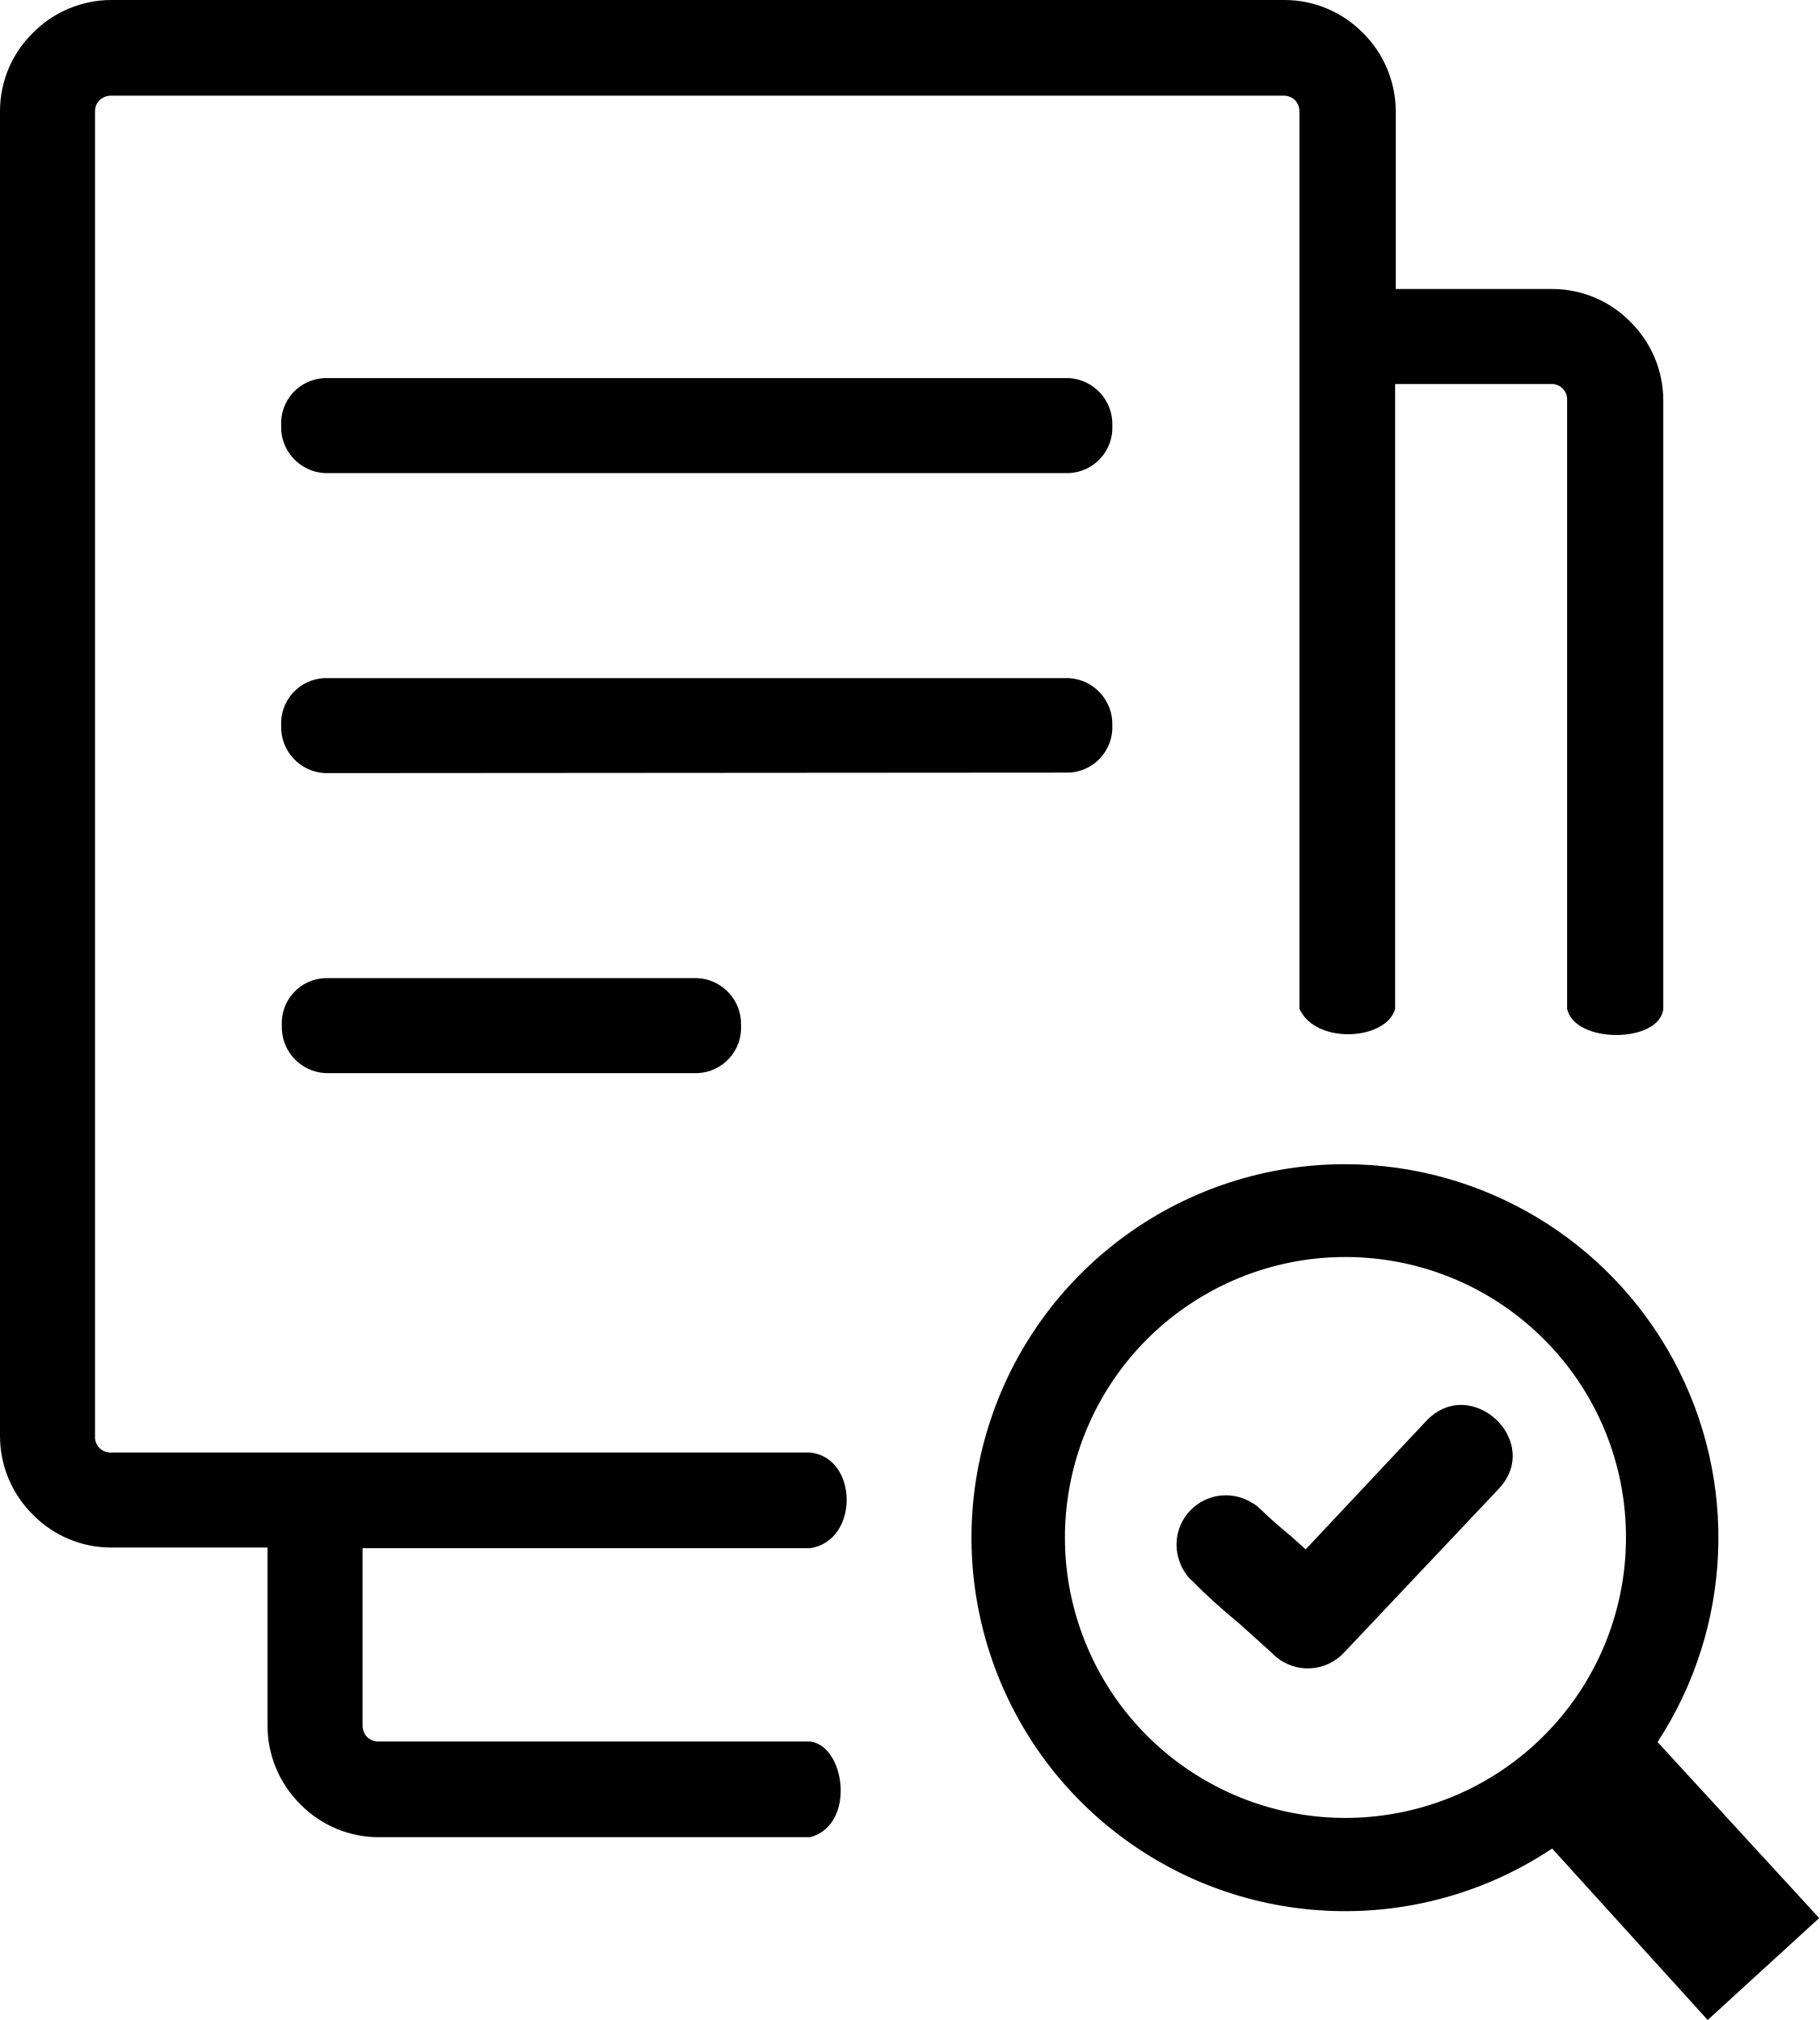
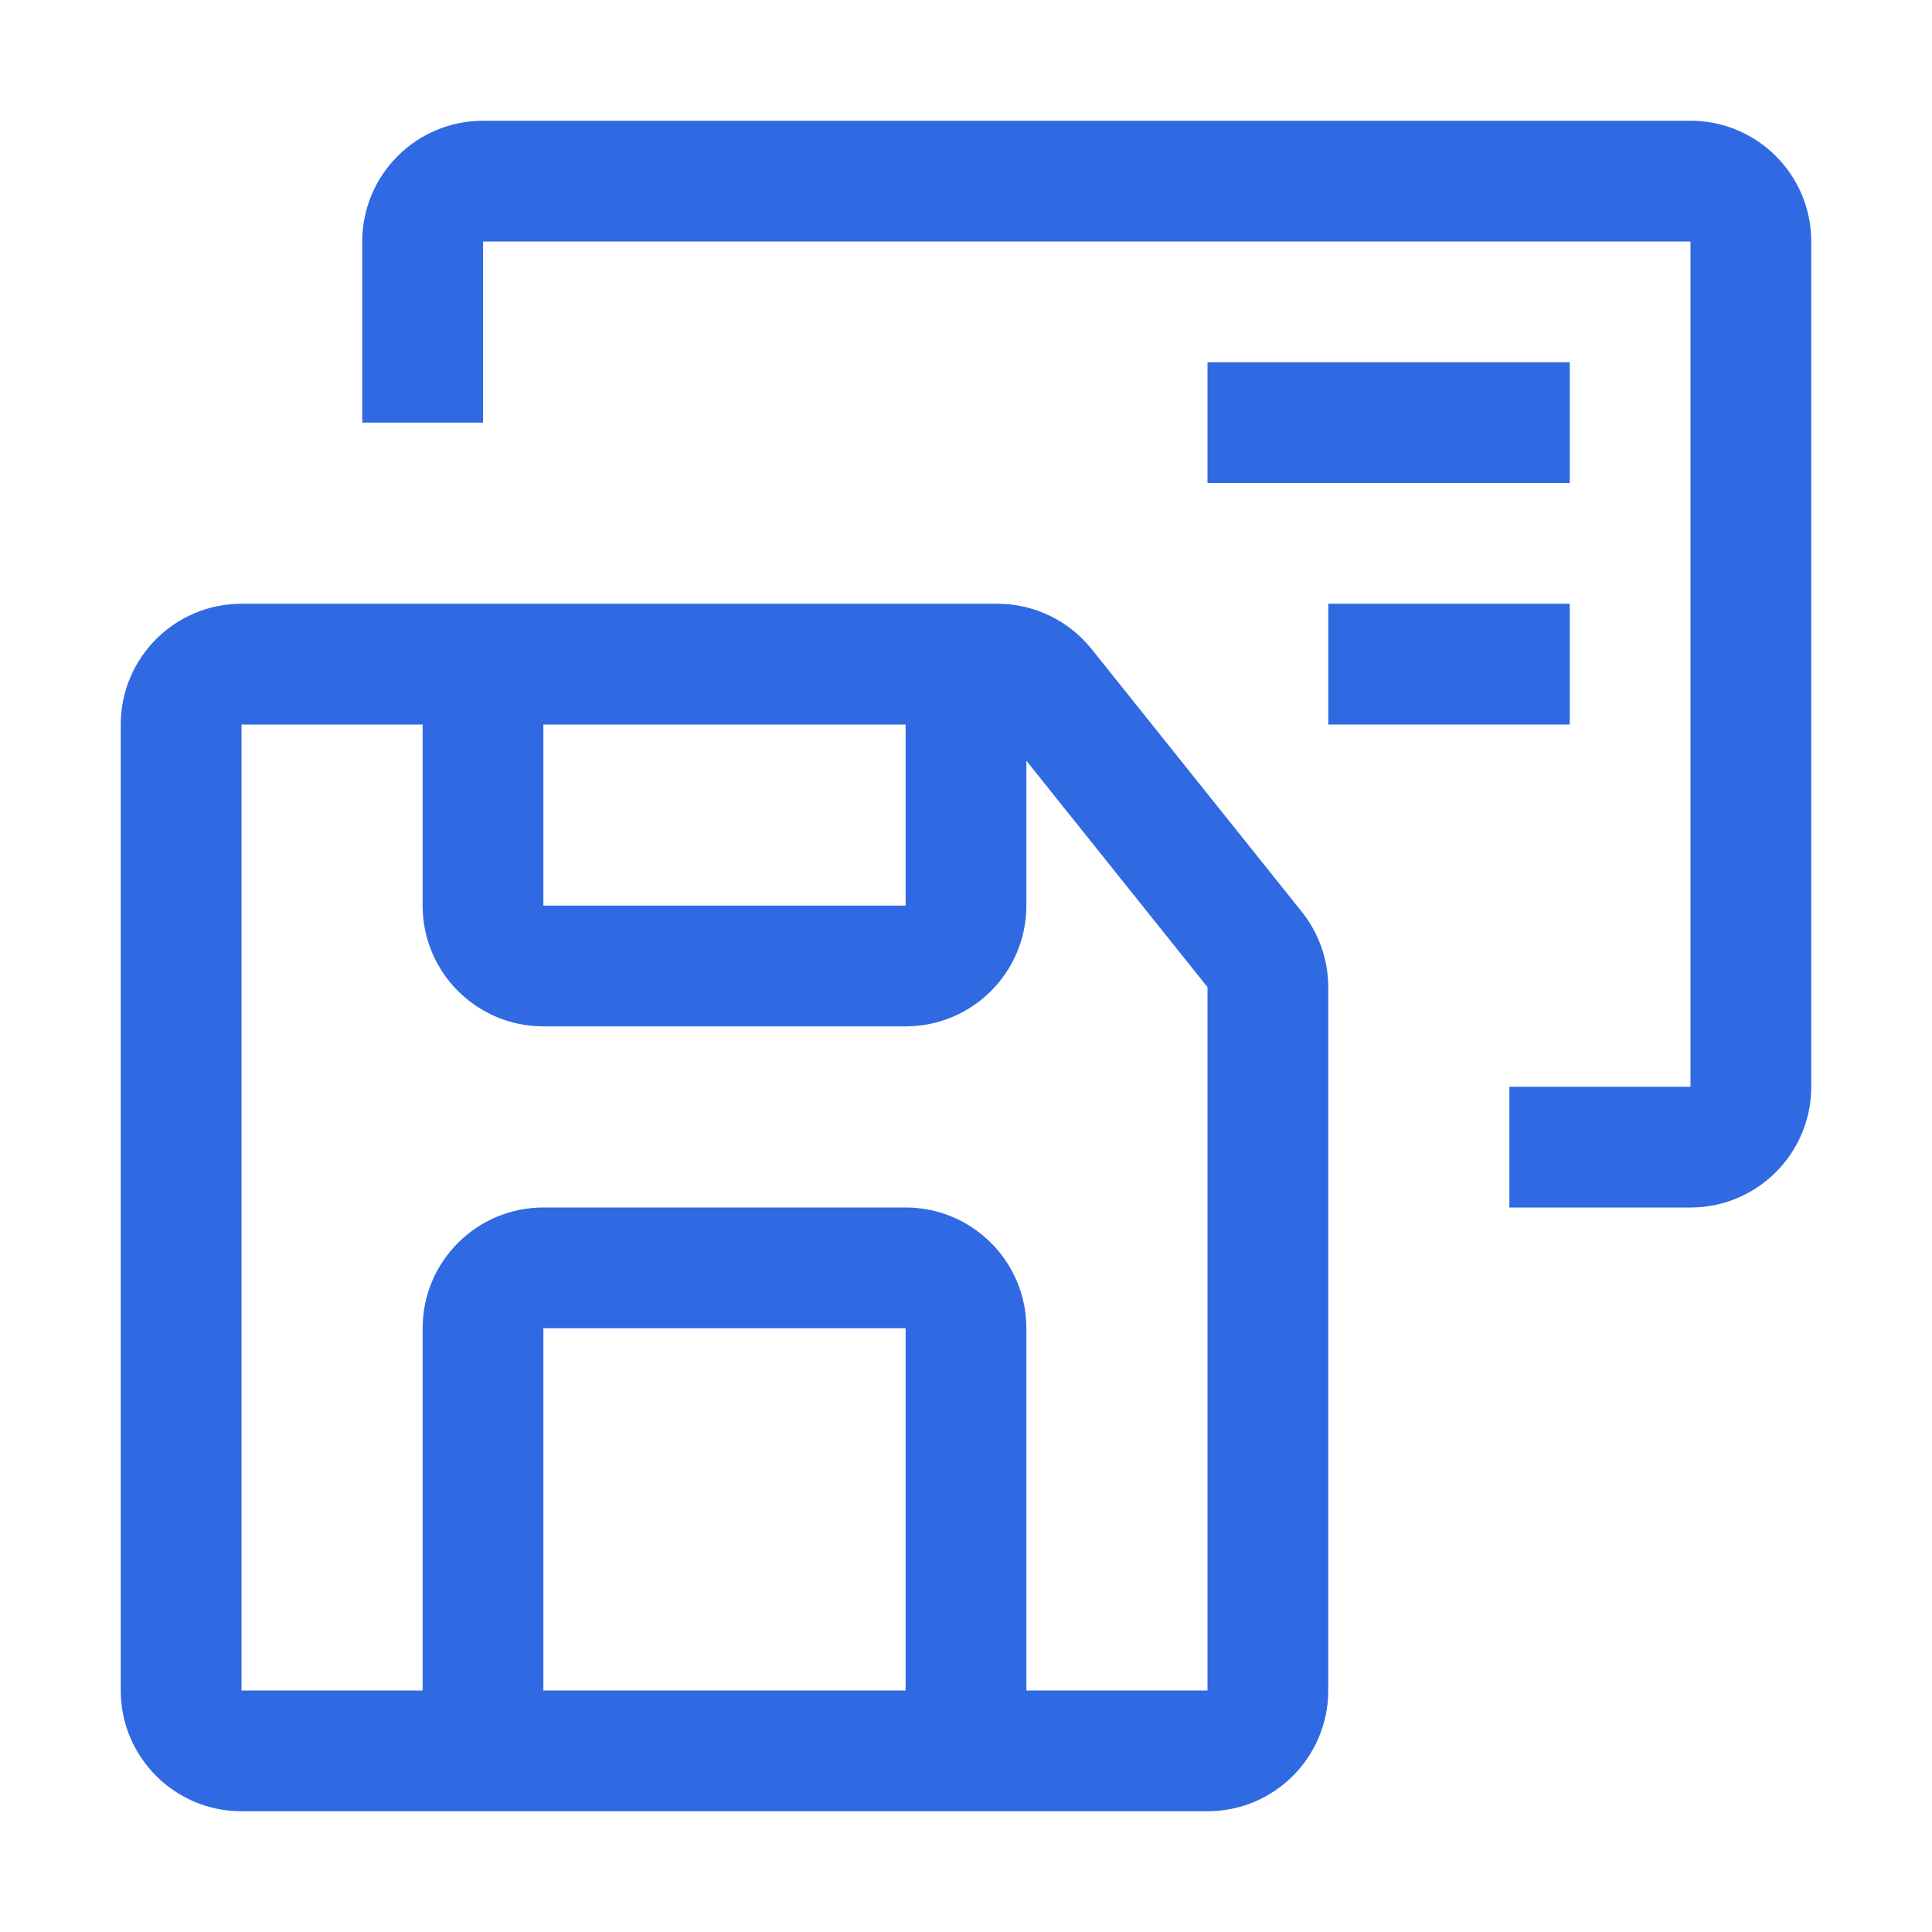
- <svg xmlns="http://www.w3.org/2000/svg" id="Layer_1" data-name="Layer 1" viewBox="0 0 110.66 122.88">
-   <path d="M81.81,70.82a22.72,22.72,0,0,1,19,35.15l9.83,10.71-6.78,6.2L94.4,112.45A22.72,22.72,0,1,1,81.81,70.82ZM72.38,96.06a2.59,2.59,0,0,1-.32-.42,2.34,2.34,0,0,1-.25-.47,3,3,0,0,1,4.34-3.75,2,2,0,0,1,.47.35h0c.83.79,1.09,1,2,1.77l.79.71,7.37-7.85c2.73-2.8,7.08,1.31,4.36,4.18l-9,9.53-.4.42a3,3,0,0,1-4.21.19l0,0c-.2-.19-.41-.39-.63-.58L75.4,98.79c-1.2-1-1.89-1.61-3-2.73ZM19.78,65.28a2.8,2.8,0,0,1-2.64-2.89,2.74,2.74,0,0,1,2.64-2.89H42.42a2.8,2.8,0,0,1,2.65,2.89,2.76,2.76,0,0,1-2.65,2.89Zm65.1-47.7h9.5a6.66,6.66,0,0,1,4.78,2,6.73,6.73,0,0,1,2,4.78v37c-.21,2.12-5.41,2.15-5.85,0v-37a.94.94,0,0,0-1-1H84.85v38c-.51,1.93-4.84,2.21-5.82,0V6.78a1,1,0,0,0-.27-.69,1,1,0,0,0-.69-.27H6.74a1,1,0,0,0-.68.27.93.93,0,0,0-.28.69V87.36a.94.94,0,0,0,1,1H49.27c2.93.3,3,5.37,0,5.82H22.05v10.8a1,1,0,0,0,.28.69,1,1,0,0,0,.69.27H49.27c2.13.24,2.81,5.07,0,5.82H23.05a6.66,6.66,0,0,1-4.78-2,6.73,6.73,0,0,1-2-4.78V94.14H6.78a6.66,6.66,0,0,1-4.78-2,6.73,6.73,0,0,1-2-4.78V6.78A6.66,6.66,0,0,1,2,2,6.71,6.71,0,0,1,6.78,0H78.1a6.7,6.7,0,0,1,4.79,2,6.74,6.74,0,0,1,2,4.78v10.8ZM19.75,28.78a2.8,2.8,0,0,1-2.65-2.89A2.75,2.75,0,0,1,19.75,23H65a2.8,2.8,0,0,1,2.65,2.89A2.76,2.76,0,0,1,65,28.78Zm0,18.25a2.8,2.8,0,0,1-2.65-2.89,2.75,2.75,0,0,1,2.65-2.89H65a2.8,2.8,0,0,1,2.65,2.89A2.76,2.76,0,0,1,65,47ZM93.89,81.46a17.06,17.06,0,1,0,5,12.07,17,17,0,0,0-5-12.07Z" />
+ <svg xmlns="http://www.w3.org/2000/svg" id="Save-Annotation--Streamline-Carbon" viewBox="0 0 16 16" height="16" width="16">
+   <defs />
+   <path d="m10.78 7.55 -1.74 -2.175a1 1 0 0 0 -0.78 -0.375H2a1 1 0 0 0 -1 1v8a1 1 0 0 0 1 1h8a1 1 0 0 0 1 -1V8.175a1 1 0 0 0 -0.22 -0.625ZM4.5 6h3v1.5H4.5Zm3 8H4.5v-3h3Zm1 0v-3a1 1 0 0 0 -1 -1H4.5a1 1 0 0 0 -1 1v3H2V6h1.5v1.5a1 1 0 0 0 1 1h3a1 1 0 0 0 1 -1v-1.2l1.5 1.875V14Z" fill="#2f6ae3" stroke-width="0.5" />
+   <path d="M14 10h-1.5v-1h1.5V2H4v1.5H3V2a1 1 0 0 1 1 -1h10a1 1 0 0 1 1 1v7a1 1 0 0 1 -1 1Z" fill="#2f6ae3" stroke-width="0.5" />
+   <path d="M10 3h3v1h-3Z" fill="#2f6ae3" stroke-width="0.5" />
+   <path d="M11 5h2v1h-2Z" fill="#2f6ae3" stroke-width="0.5" />
+   <path id="_Transparent_Rectangle_" d="M0 0h16v16H0Z" fill="none" stroke-width="0.5" />
</svg>
